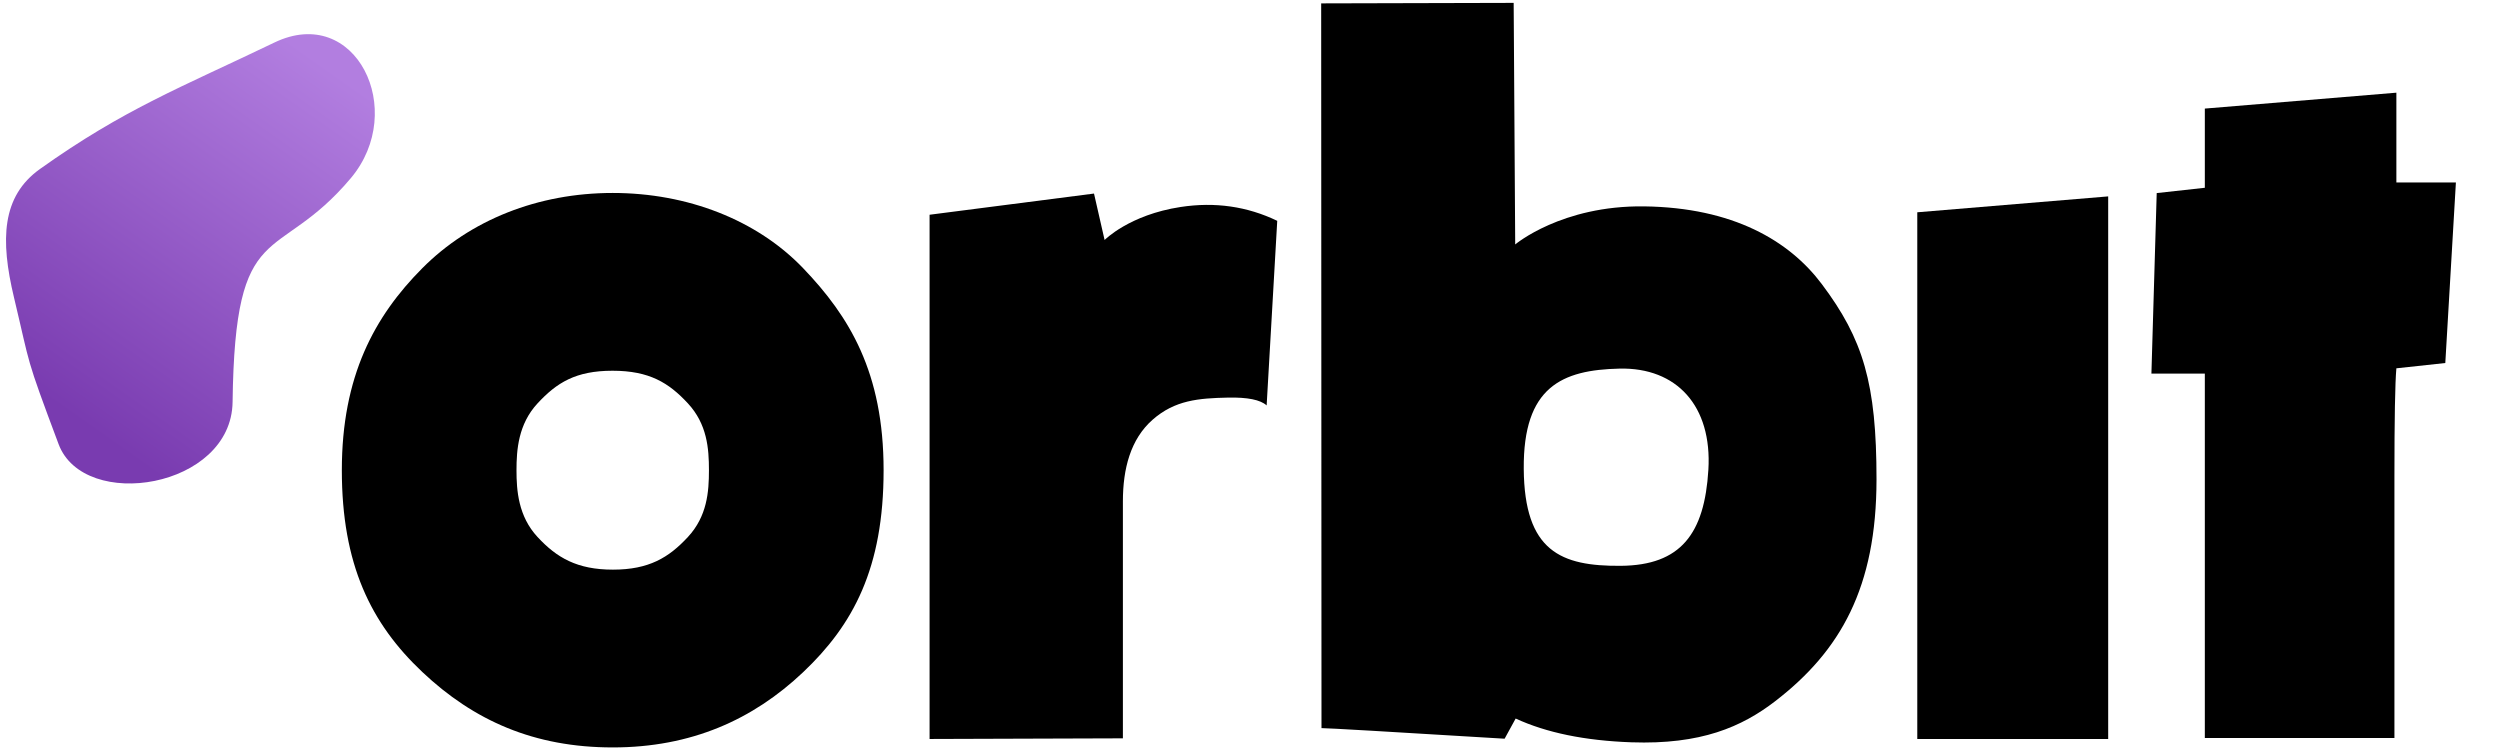
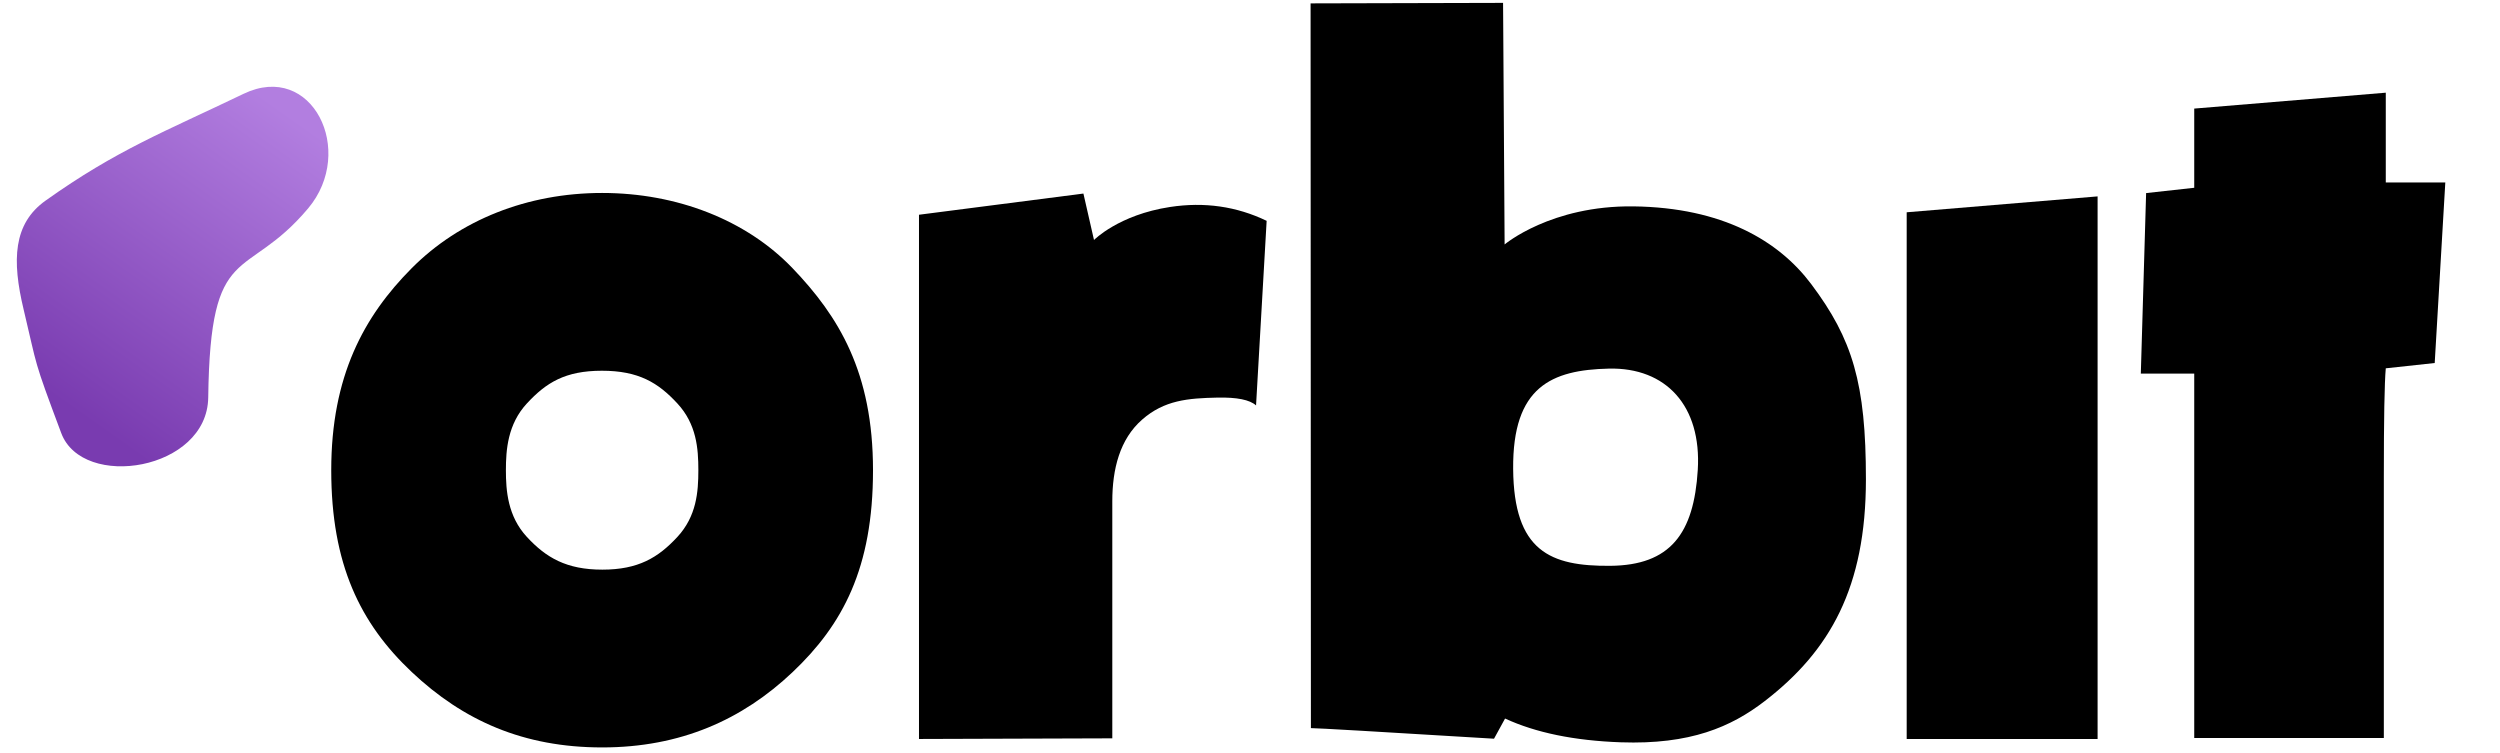
<svg xmlns="http://www.w3.org/2000/svg" width="472px" height="142px" viewBox="0 0 472 142" version="1.1">
  <defs>
    <linearGradient x1="82.418%" y1="0%" x2="0%" y2="71.155%" id="linearGradient-1">
      <stop stop-color="#B27EE0" offset="0%" />
      <stop stop-color="#793BB0" offset="100%" />
    </linearGradient>
  </defs>
  <g id="Page-1" stroke="none" stroke-width="1" fill="none" fill-rule="evenodd">
    <g id="Group-3" transform="translate(32, 67)" />
-     <g id="orbit" transform="translate(-6.945312, 0.511719)">
-       <g id="Group-5" transform="translate(71, 0)" fill="#000000">
+     <g id="orbit" transform="translate(-2.945312, 0.511719)">
+       <g id="Group-5" transform="translate(65, 0)" fill="#000000">
        <path d="M144.493,44.8 C144.493,44.8 149.132,40.052 158.849,38.567 C165.327,37.577 171.406,38.448 177.088,41.181 L175.088,76.032 C173.915,74.967 171.48,74.475 167.783,74.554 C162.238,74.673 157.765,75.032 153.566,78.722 C149.368,82.413 147.948,88.02 147.948,94.146 C147.948,100.272 147.948,105.209 147.948,115.235 L147.948,138.885 L111.45,139.008 L111.45,40.032 L142.493,36.032 C143.826,41.877 144.493,44.8 144.493,44.8 Z" id="Path" />
        <polygon id="Path" points="297.928 139.008 297.928 41.805 297.928 39.567 333.971 36.567 333.971 139.008" />
        <path d="M352.217,105.032 C352.217,98.365 352.217,86.696 352.217,70.025 L342.132,70.025 L343.132,35.941 L352.217,34.941 L352.217,19.988 L388.381,16.988 L388.381,33.941 L399.619,33.941 L397.619,68.025 L388.381,69.025 C388.136,71.743 388.013,78.591 388.013,89.567 C388.013,97.844 388.013,114.263 388.013,138.825 L352.217,138.825 C352.217,128.604 352.217,117.34 352.217,105.032 Z" id="Path" />
        <path d="M221.724,0.032 C221.737,1.909 221.747,3.318 221.754,4.256 C221.812,12.564 221.9,26.359 222.016,45.641 C222.016,45.641 230.761,38.247 246.365,38.452 C263.133,38.673 273.751,44.929 279.897,53.116 C287.717,63.531 290.235,71.855 290.231,89.985 C290.227,110.39 283.448,122.365 271.106,131.87 C264.793,136.731 257.074,140.101 243.939,139.635 C235.181,139.324 227.902,137.828 222.101,135.147 L220.016,138.956 C198.132,137.622 186.607,136.956 185.443,136.956 C185.443,131.944 185.423,86.334 185.384,0.126 L221.724,0.032 Z M241.963,106.315 C253.29,106.219 257.754,100.256 258.486,88.195 C259.219,76.134 252.507,68.83 241.693,69.082 C230.878,69.333 223.5,72.483 223.629,88.025 C223.757,103.567 230.637,106.411 241.963,106.315 Z" id="Combined-Shape" />
        <path d="M15.678,126.361 C5.935,117.166 0.484,106.016 0.484,88.26 C0.484,70.505 6.636,59.219 15.678,50.123 C24.721,41.027 37.499,35.919 51.627,35.919 C65.755,35.919 78.855,41.022 87.576,50.123 C96.297,59.224 102.769,69.769 102.769,88.26 C102.769,106.752 97.05,117.43 87.576,126.397 C78.102,135.365 66.449,140.602 51.627,140.602 C36.805,140.602 25.421,135.555 15.678,126.361 Z M51.67,107.037 C58.447,107.037 62.204,104.781 65.829,100.866 C69.453,96.952 69.795,92.362 69.795,88.26 C69.795,84.158 69.453,79.569 65.829,75.654 C62.204,71.74 58.525,69.484 51.583,69.484 C44.642,69.484 41.05,71.74 37.425,75.654 C33.801,79.569 33.459,84.404 33.459,88.26 C33.459,92.116 33.801,96.952 37.425,100.866 C41.05,104.781 44.894,107.037 51.67,107.037 Z" id="Combined-Shape" />
      </g>
-       <path d="M19.704,24.161 C37.946,16.995 49.285,15.669 68.405,11.709 C85.091,8.253 89.76,30.227 76.22,40.042 C58.542,52.859 53.383,41.224 44.337,75.643 C40.186,91.436 12.092,88.991 10.537,75.427 C8.454,57.275 8.932,60.328 9.064,46.54 C9.171,35.302 11.411,27.42 19.704,24.161 Z" id="notch" fill="url(#linearGradient-1)" transform="translate(46.52323, 48.95526) rotate(-14) translate(-46.52323, -48.95526) " />
+       <path d="M15.941,31.262 C31.352,25.207 40.931,24.087 57.083,20.742 C71.179,17.822 75.124,36.385 63.686,44.678 C48.751,55.505 44.393,45.676 36.75,74.753 C33.244,88.095 9.51,86.029 8.196,74.571 C6.437,59.236 6.841,61.815 6.952,50.167 C7.042,40.673 8.934,34.014 15.941,31.262 Z" id="notch" fill="url(#linearGradient-1)" transform="translate(38.59762, 52.20735) rotate(-14) translate(-38.59762, -52.20735) " />
    </g>
  </g>
</svg>
